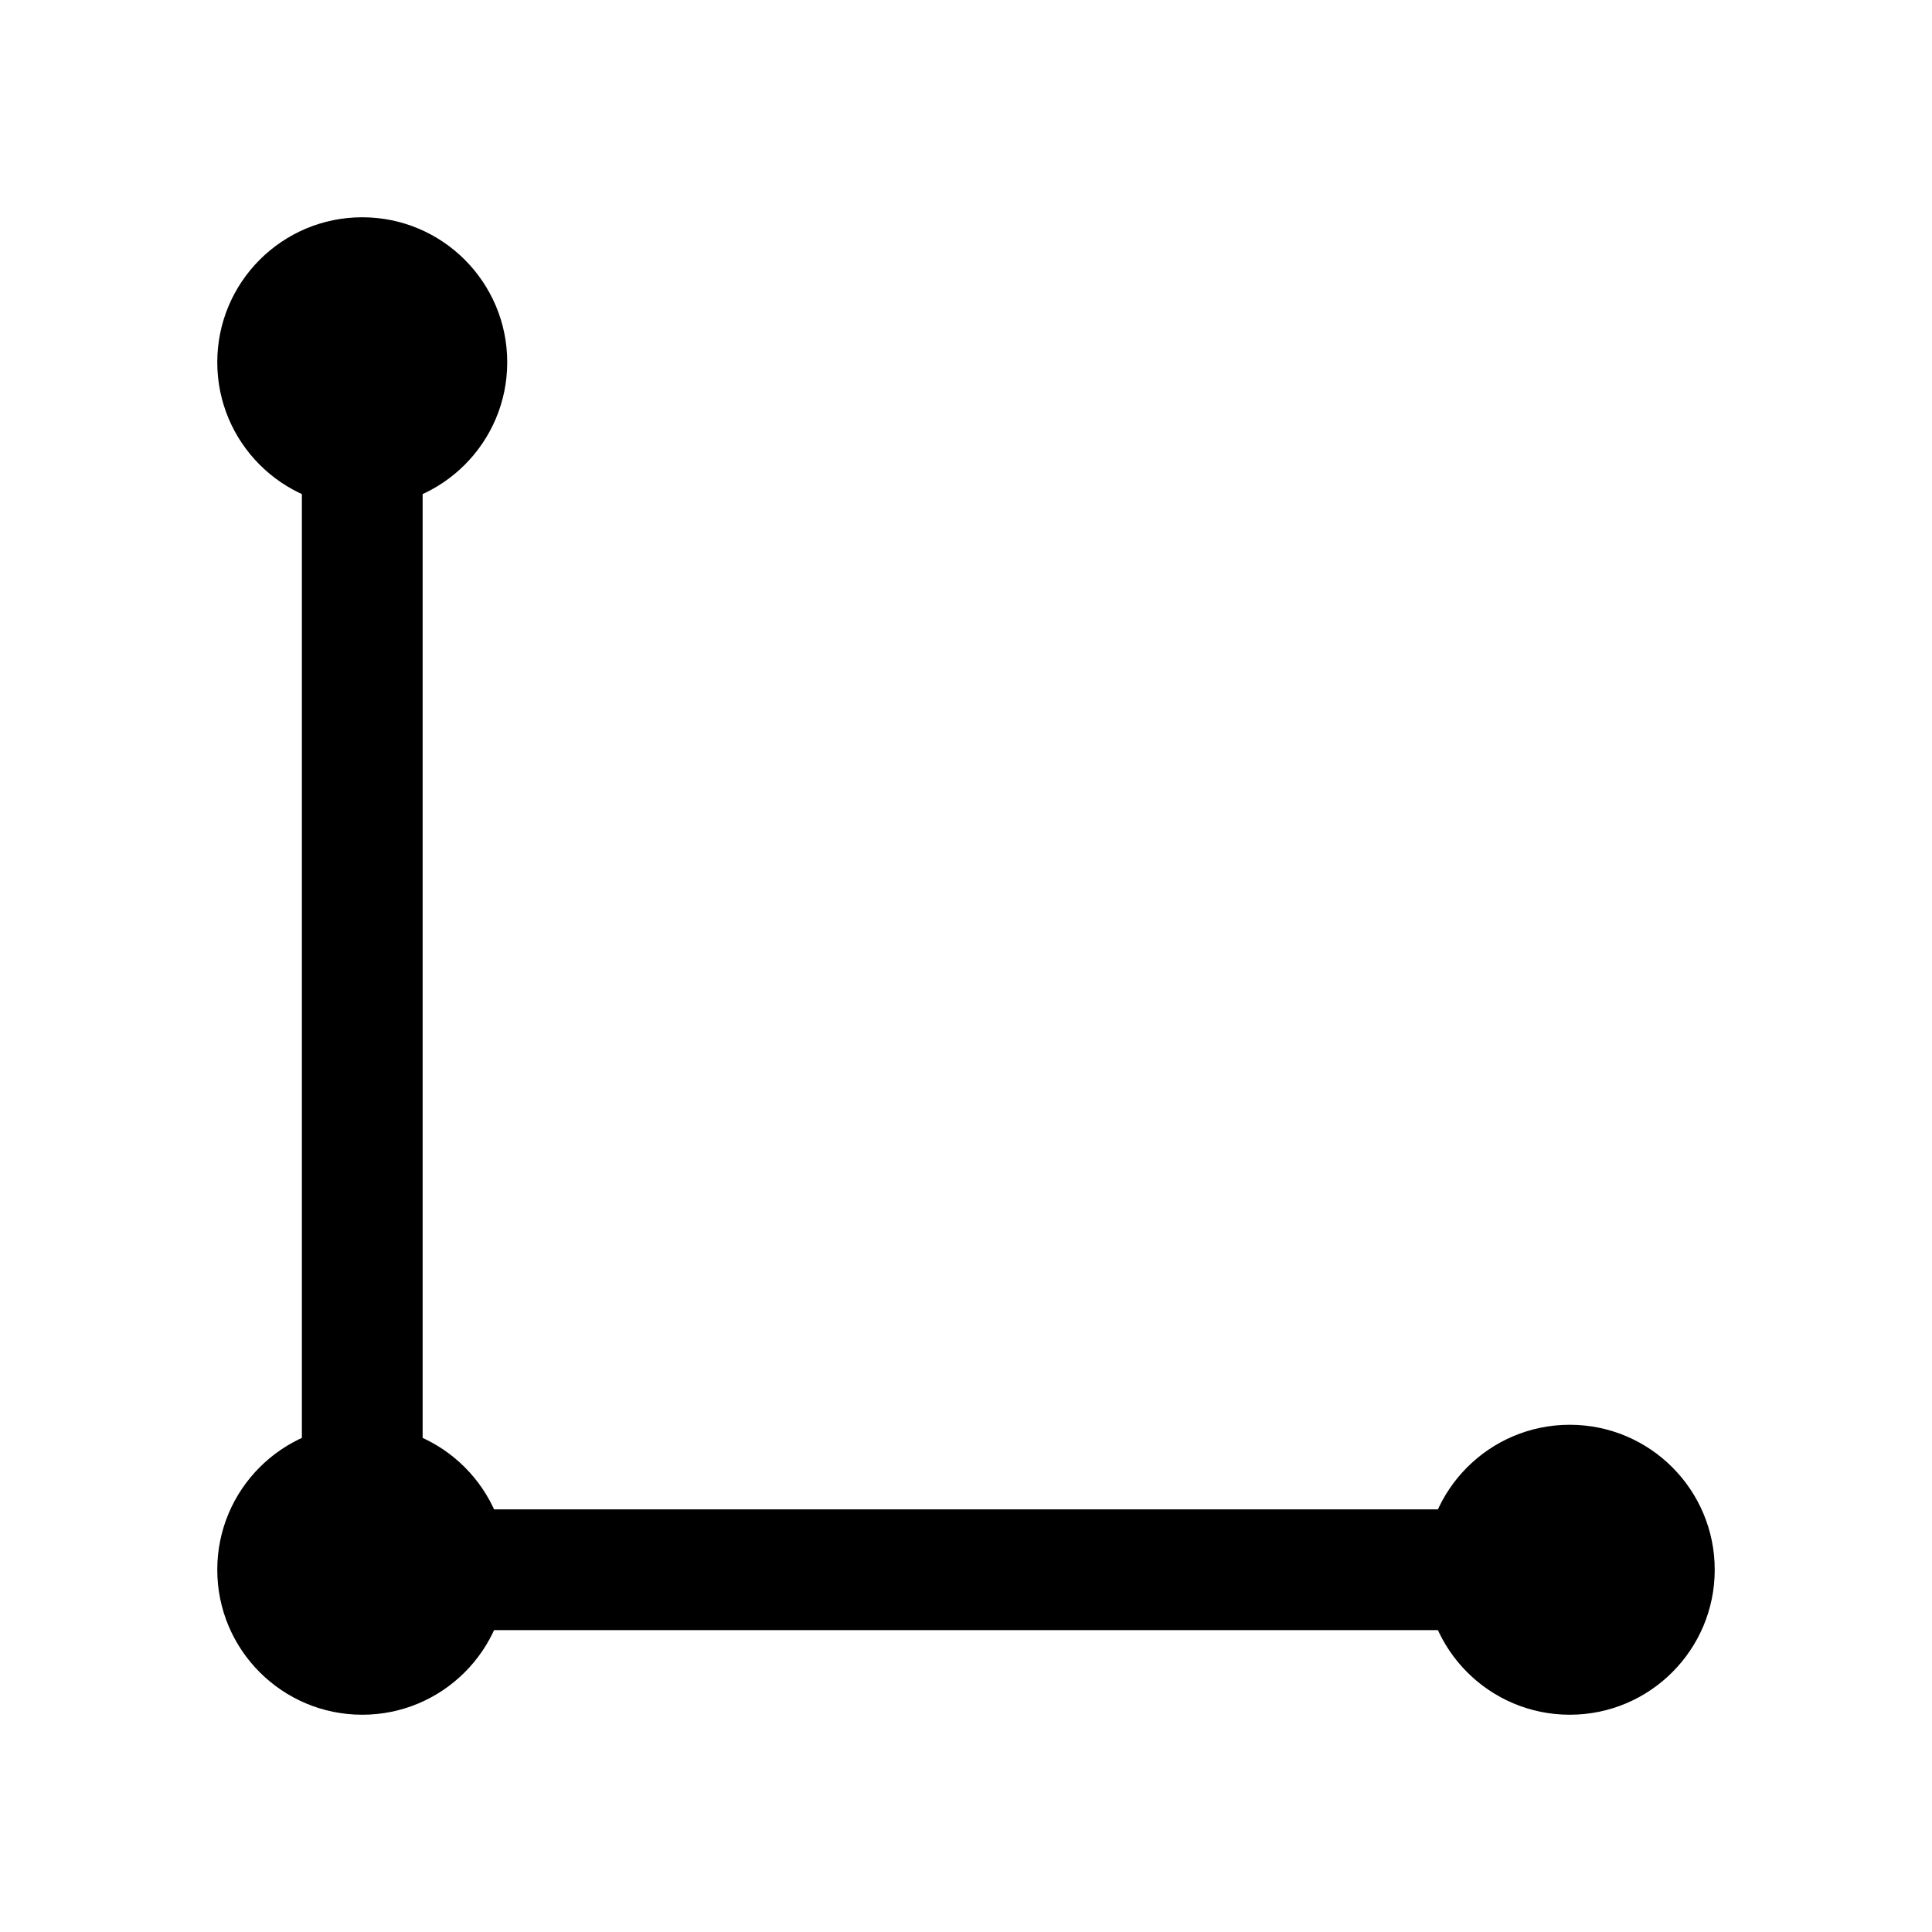
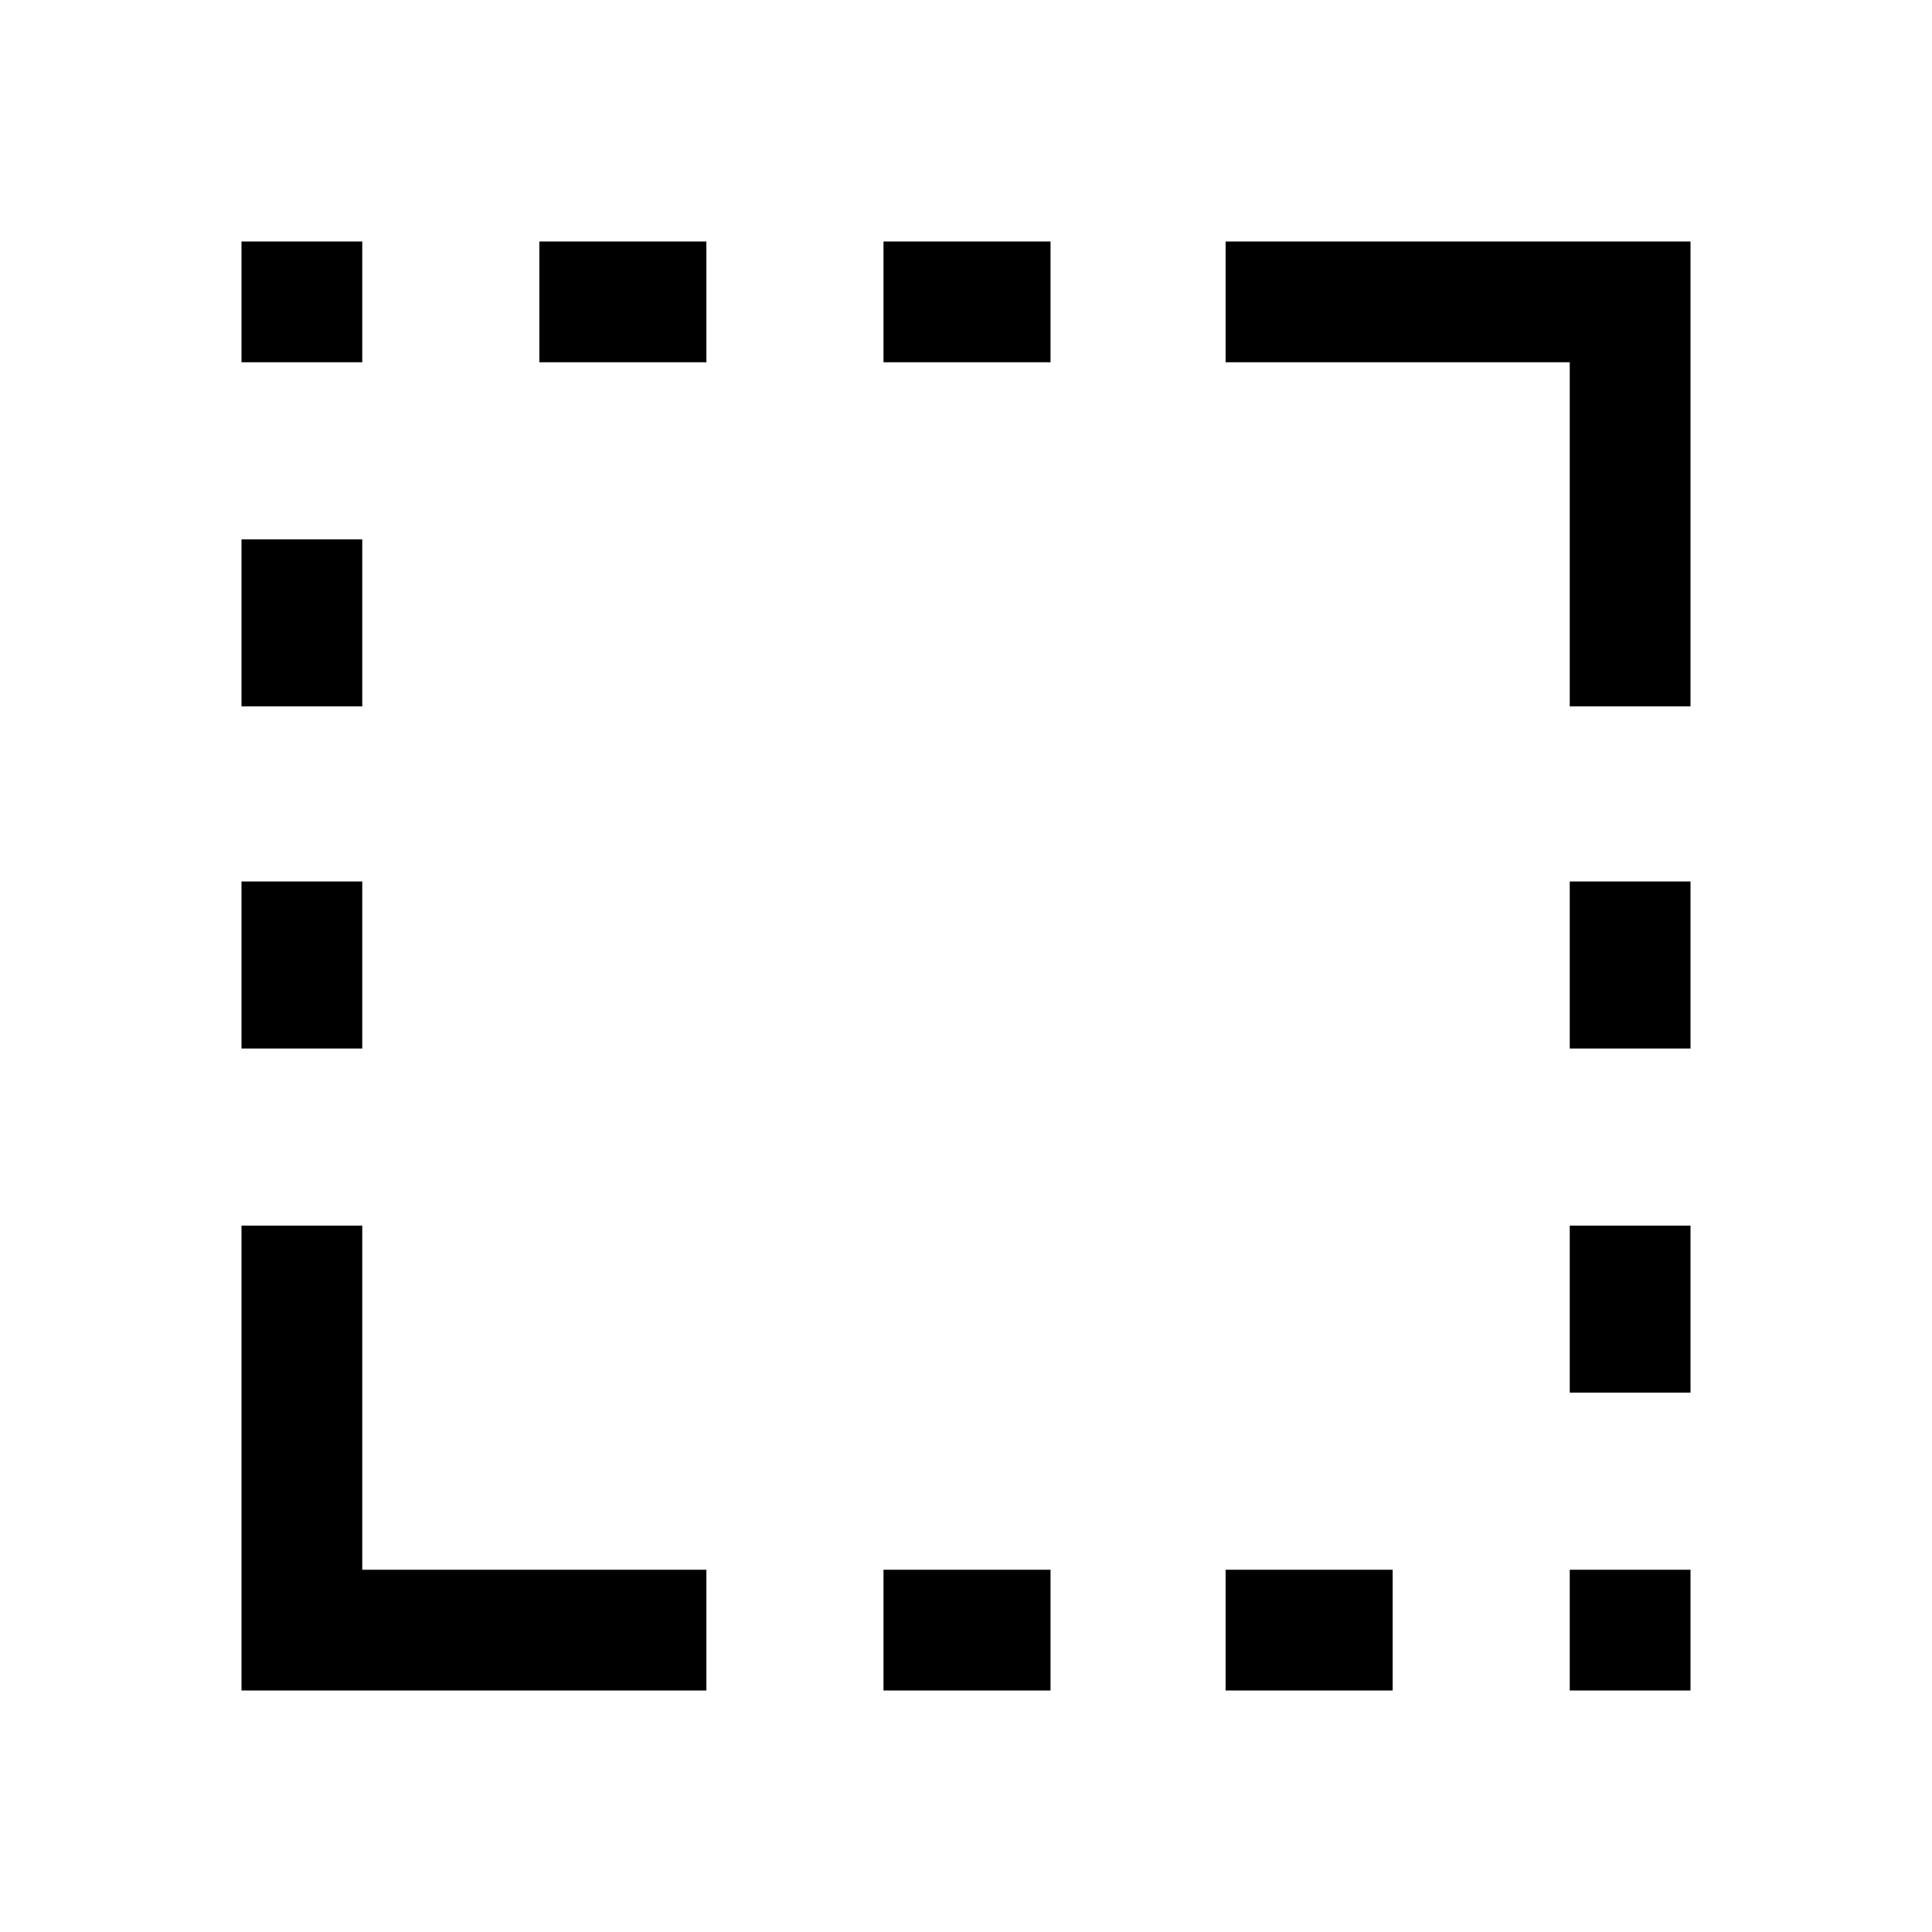
<svg xmlns="http://www.w3.org/2000/svg" height="48" viewBox="0 96 960 960" width="48" version="1.1" id="svg4" xml:space="preserve">
  <defs id="defs8">
        </defs>
-   <path d="m 1528.457,977.427 -163,-163 44,-44 89,89 v -189 h 60 v 189 l 89,-89 44,44 z m -242,-242 -158,-158 159,-159 44,44 -85,85 h 189 v 60 h -189 l 84,84 z m 484,0 -44,-44 84,-84 h -188 v -60 h 188 l -84,-84 44,-44 158,158 z m -272,-252 v -188 l -84,84 -44,-44 158,-158 158,158 -44,44 -84,-84 v 188 z" id="path431" />
-   <path d="m 2379.534,617 v -83 h 60 v 83 z m 0,-170 v -83 h 60 v 83 z m 0,-171 v -60 h 60 v 60 z m 148,0 v -60 h 83 v 60 z m 171,660 v -60 h 83 v 60 z m 0,-660 v -60 h 83 v 60 z m 170,660 v -60 h 83 v 60 z m 171,0 v -60 h 60 v 60 z m 0,-148 v -83 h 60 v 83 z m 0,-171 v -83 h 60 v 83 z m 0,-170 V 276 h -171 v -60 h 231 v 231 z m -660,489 V 705 h 60 v 171 h 171 v 60 z" id="path812" />
-   <g id="g1941">
-     <circle style="fill:#000000;stroke:none;stroke-width:20" id="path973-7" cx="4025.007" cy="273.147" r="72.038" />
-     <circle style="fill:#000000;stroke:none;stroke-width:20" id="path973-7-0" cx="4225.007" cy="573.147" r="72.038" />
-     <circle style="fill:#000000;stroke:none;stroke-width:20" id="path973-7-6" cx="4025.007" cy="873.147" r="72.038" />
-     <circle style="fill:#000000;stroke:none;stroke-width:20" id="path973-7-03" cx="3725.007" cy="873.147" r="72.038" />
-     <circle style="fill:#000000;stroke:none;stroke-width:20" id="path973-7-4" cx="3525.007" cy="573.147" r="72.038" />
-     <circle style="fill:#000000;stroke-width:20" id="path973-0-4" cx="3725.007" cy="273.147" r="72.038" />
-     <path style="fill:none;stroke:#000000;stroke-width:60" d="m 3725.007,273.147 h 300 l 200,300 -200,300 h -300 l -200,-300 z" id="path994" />
-   </g>
-   <circle style="fill:#000000;stroke:none;stroke-width:20" id="path973-7-1" cx="5366.185" cy="276" r="72.038" />
-   <path style="fill:none;stroke:#000000;stroke-width:64.807" d="m 4666.185,276 v 600 h 700 V 276 Z" id="path1855" />
-   <path id="path1683" d="m 5113.685,575.285 -131.992,171.016 -93.008,-126.992 -116.992,151.992 h 488.984 z" />
-   <circle style="fill:#000000;stroke:none;stroke-width:20" id="path973-7-8" cx="4666.185" cy="276" r="72.038" />
-   <circle style="fill:#000000;stroke:none;stroke-width:20" id="path973-7-9" cx="5366.185" cy="876" r="72.038" />
-   <circle style="fill:#000000;stroke:none;stroke-width:20" id="path973-7-18" cx="4666.185" cy="876" r="72.038" />
-   <path style="fill:#000000;stroke:none;stroke-width:72" d="m 7034.036,276 v 120 h 240 v 480 h 120 V 396 h 240 V 276 h -600" id="path590" />
-   <g id="g798" transform="translate(6.111966,0.1769437)">
-     <path d="m 8285.144,544.904 v 316.852 a 39.606,39.606 0 0 0 39.606,39.606 h 316.852 M 8285.144,346.872 v -39.606 a 39.606,39.606 0 0 1 39.606,-39.606 h 39.606 m 198.032,0 h 79.213 m 198.032,0 h 39.606 a 39.606,39.606 0 0 1 39.606,39.606 v 39.606 m 0,198.032 v 79.213 m 0,198.032 v 39.606 a 39.606,39.606 0 0 1 -39.606,39.606 h -39.606" id="path778" style="fill:none;stroke:#000000;stroke-width:79.213;stroke-linecap:round;stroke-linejoin:round" />
-     <path d="m 8285.144,584.511 h 277.245 a 39.606,39.606 0 0 1 39.606,39.606 v 277.245" id="path780" style="fill:none;stroke:#000000;stroke-width:79.213;stroke-linecap:round;stroke-linejoin:round" />
-   </g>
-   <path d="m 9525.079,975.116 q -22.754,0 -39.819,-17.065 -17.065,-17.065 -17.065,-39.819 V 349.393 q 0,-22.754 17.065,-39.819 17.065,-17.065 39.819,-17.065 h 383.966 l -56.884,56.884 h -327.082 v 568.839 h 568.838 V 588.306 l 56.884,-56.884 v 386.81 q 0,22.754 -17.065,39.819 -17.066,17.065 -39.819,17.065 z m 284.419,-341.303 z m 172.548,-333.719 40.767,39.819 -270.198,269.25 v 81.534 h 80.585 l 271.146,-271.147 39.819,39.819 -287.263,288.212 H 9695.731 V 586.409 Z m 162.119,159.275 -162.119,-159.275 94.807,-94.806 q 16.117,-16.117 40.113,-16.117 23.997,0 40.472,17.065 l 79.638,80.586 q 16.117,17.065 16.117,40.266 0,23.201 -17.065,39.371 z" id="path667" style="stroke-width:0.948" />
-   <path d="m 9525.018,2469.787 q -22.753,0 -39.819,-17.065 -17.065,-17.065 -17.065,-39.819 v -568.839 q 0,-22.754 17.065,-39.819 17.066,-17.065 39.819,-17.065 h 383.967 l -56.884,56.884 h -327.083 v 568.839 h 568.839 v -329.926 l 56.884,-56.884 v 386.81 q 0,22.754 -17.065,39.819 -17.066,17.065 -39.819,17.065 z m 284.42,-341.303 z m 172.547,-333.719 40.767,39.819 -270.198,269.25 v 81.534 h 80.586 l 271.145,-271.147 39.819,39.819 -287.263,288.212 h -161.171 v -161.171 z m 162.119,159.275 -162.119,-159.275 94.807,-94.806 q 16.117,-16.117 40.113,-16.117 23.997,0 40.472,17.065 l 79.638,80.585 q 16.117,17.065 16.117,40.266 0,23.201 -17.065,39.371 z" id="path667-2" style="stroke-width:0.948" />
-   <g id="g1086" transform="translate(-20,-20)">
-     <circle style="fill:#000000;stroke:none;stroke-width:20" id="path973" cx="800" cy="896" r="72.038" />
-     <circle style="fill:#000000;stroke:none;stroke-width:20" id="path973-5" cx="200" cy="896" r="72.038" />
-     <circle style="fill:#000000;stroke-width:20" id="path973-0" cx="200" cy="296" r="72.038" />
-     <path style="fill:none;stroke:#000000;stroke-width:60;stroke-dasharray:none" d="M 200,296 V 896 H 800" id="path408" />
-   </g>
-   <g id="g1295" transform="translate(10554.573,96.34478)">
-     <circle style="fill:#000000;stroke:none;stroke-width:20" id="path973-1" cx="100" cy="396" r="72.038" />
-     <circle style="fill:#000000;stroke:none;stroke-width:20" id="path973-5-0" cx="100" cy="796" r="72.038" />
-     <circle style="fill:#000000;stroke:none;stroke-width:20" id="path973-5-0-4" cx="460" cy="796" r="72.038" />
-     <path style="fill:none;stroke:#000000;stroke-width:60;stroke-dasharray:none" d="M 100,396 V 796 H 460 V 196 h 360 v 400" id="path1225" />
-     <circle style="fill:#000000;stroke:none;stroke-width:20" id="path973-5-0-46" cx="460" cy="196" r="72.038" />
-     <circle style="fill:#000000;stroke:none;stroke-width:20" id="path973-5-0-9" cx="820" cy="196" r="72.038" />
-     <circle style="fill:#000000;stroke:none;stroke-width:20" id="path973-5-0-6" cx="820" cy="596" r="72.038" />
-   </g>
-   <path d="M 11878.905,924.926 V 779.501 a 145.425,145.425 0 1 1 145.425,145.425 h -145.425" id="path837" style="fill:none;stroke:#000000;stroke-width:72.713;stroke-linecap:round;stroke-linejoin:round" />
-   <path d="m 12533.318,270.513 a 581.7,581.7 0 0 0 -465.36,370.834" id="path839" style="fill:none;stroke:#000000;stroke-width:72.713;stroke-linecap:round;stroke-linejoin:round" />
-   <path d="m 12533.318,270.513 a 581.7,581.7 0 0 1 -370.834,465.36" id="path841" style="fill:none;stroke:#000000;stroke-width:72.72;stroke-linecap:round;stroke-linejoin:round;stroke-dasharray:none" />
-   <path d="m 12155.213,488.651 a 327.206,327.206 0 0 1 159.967,159.967" id="path843" style="fill:none;stroke:#000000;stroke-width:72.713;stroke-linecap:round;stroke-linejoin:round" />
-   <path d="m 13339.893,342.86 a 66.265,66.265 0 0 0 -19.752,19.084 l -136.091,201.967 c -55.11,92.193 -33.94,207.698 49.156,274.909 82.595,66.822 202.691,66.822 285.258,0 83.096,-67.211 104.266,-182.744 49.936,-273.63 l -136.843,-203.247 c -20.085,-29.906 -60.98,-38.279 -91.664,-19.084 z" stroke-width="0" fill="currentColor" id="path3014" />
-   <path d="m 13346.568,2492.905 -259.246,-259.246 q -10.539,-10.539 -15.808,-23.185 -5.269,-12.646 -5.269,-26.346 0,-13.7 5.269,-26.346 5.269,-12.646 15.808,-23.185 l 242.385,-241.331 -111.708,-111.708 65.338,-68.5 421.539,421.538 q 10.538,10.538 15.281,23.185 4.742,12.646 4.742,26.346 0,13.7 -4.742,26.346 -4.743,12.646 -15.281,23.185 l -259.246,259.246 q -10.539,10.538 -23.185,15.808 -12.646,5.269 -26.346,5.269 -13.7,0 -26.346,-5.269 -12.646,-5.269 -23.185,-15.808 z m 49.531,-533.246 -225.523,225.523 h 451.046 z m 420.484,554.323 q -37.938,0 -64.284,-26.873 -26.346,-26.873 -26.346,-65.865 0,-28.454 14.227,-53.746 14.227,-25.292 32.142,-49.531 l 44.261,-56.908 46.37,56.908 q 16.861,24.238 31.615,49.531 14.754,25.292 14.754,53.746 0,38.992 -27.4,65.865 -27.4,26.873 -65.339,26.873 z" id="path3340" style="stroke-width:1.054" />
-   <path stroke="none" d="m 14146.969,116.634 h 975.204 v 975.204 h -975.204 z" fill="none" id="path3777" style="stroke-width:60.95;stroke-linecap:round;stroke-linejoin:round" />
-   <g id="g4405" transform="translate(-22.05657,15.10783)">
+   <path d="m 120,617 v -83 h 60 v 83 z m 0,-170 v -83 h 60 v 83 z m 0,-171 v -60 h 60 v 60 z m 148,0 v -60 h 83 v 60 z m 171,660 v -60 h 83 v 60 z m 0,-660 v -60 h 83 v 60 z m 170,660 v -60 h 83 v 60 z m 171,0 v -60 h 60 v 60 z m 0,-148 v -83 h 60 v 83 z m 0,-171 v -83 h 60 v 83 z m 0,-170 V 276 h -171 v -60 h 231 v 231 z m -660,489 V 705 h 60 v 171 h 171 v 60 z" id="path812" />
+   <path d="m -689.03,2456.096 q -22.753,0 -39.819,-17.065 -17.065,-17.065 -17.065,-39.819 v -568.839 q 0,-22.754 17.065,-39.819 17.066,-17.065 39.819,-17.065 h 383.967 l -56.884,56.884 h -327.083 v 568.839 h 568.839 v -329.926 l 56.884,-56.884 v 386.81 q 0,22.754 -17.065,39.819 -17.066,17.065 -39.819,17.065 z m 284.42,-341.303 z m 172.547,-333.719 40.767,39.819 -270.198,269.25 v 81.534 h 80.586 l 271.145,-271.147 39.819,39.819 -287.263,288.212 h -161.171 v -161.171 z m 162.119,159.275 -162.119,-159.275 94.807,-94.806 q 16.117,-16.117 40.113,-16.117 23.997,0 40.472,17.065 l 79.638,80.585 q 16.117,17.065 16.117,40.266 0,23.201 -17.065,39.371 z" id="path667-2" style="stroke-width:0.948" />
+   <path d="M 1664.857,911.235 V 765.81 a 145.425,145.425 0 1 1 145.425,145.425 h -145.425" id="path837" style="fill:none;stroke:#000000;stroke-width:72.713;stroke-linecap:round;stroke-linejoin:round" />
+   <path d="M 2319.27,256.822 A 581.7,581.7 0 0 0 1853.91,627.656" id="path839" style="fill:none;stroke:#000000;stroke-width:72.713;stroke-linecap:round;stroke-linejoin:round" />
+   <path d="M 2319.27,256.822 A 581.7,581.7 0 0 1 1948.436,722.182" id="path841" style="fill:none;stroke:#000000;stroke-width:72.72;stroke-linecap:round;stroke-linejoin:round;stroke-dasharray:none" />
+   <path d="m 1941.165,474.96 a 327.206,327.206 0 0 1 159.967,159.967" id="path843" style="fill:none;stroke:#000000;stroke-width:72.713;stroke-linecap:round;stroke-linejoin:round" />
+   <path d="m 3125.845,329.169 a 66.265,66.265 0 0 0 -19.752,19.084 l -136.091,201.967 c -55.11,92.193 -33.94,207.698 49.156,274.909 82.595,66.822 202.691,66.822 285.258,0 83.096,-67.211 104.266,-182.744 49.936,-273.63 l -136.843,-203.247 c -20.085,-29.906 -60.98,-38.279 -91.664,-19.084 z" stroke-width="0" fill="currentColor" id="path3014" />
+   <path d="m 3132.52,2479.214 -259.246,-259.246 q -10.539,-10.539 -15.808,-23.185 -5.269,-12.646 -5.269,-26.346 0,-13.7 5.269,-26.346 5.269,-12.646 15.808,-23.185 l 242.385,-241.331 -111.708,-111.708 65.338,-68.5 421.539,421.538 q 10.538,10.538 15.281,23.185 4.742,12.646 4.742,26.346 0,13.7 -4.742,26.346 -4.743,12.646 -15.281,23.185 l -259.246,259.246 q -10.539,10.538 -23.185,15.808 -12.646,5.269 -26.346,5.269 -13.7,0 -26.346,-5.269 -12.646,-5.269 -23.185,-15.808 z m 49.531,-533.246 -225.523,225.523 h 451.046 z m 420.484,554.323 q -37.938,0 -64.284,-26.873 -26.346,-26.873 -26.346,-65.865 0,-28.454 14.227,-53.746 14.227,-25.292 32.142,-49.531 l 44.261,-56.908 46.37,56.908 q 16.861,24.238 31.615,49.531 14.754,25.292 14.754,53.746 0,38.992 -27.4,65.865 -27.4,26.873 -65.339,26.873 z" id="path3340" style="stroke-width:1.054" />
+   <path stroke="none" d="m 3932.921,102.942 h 975.204 v 975.204 h -975.204 z" fill="none" id="path3777" style="stroke-width:60.95;stroke-linecap:round;stroke-linejoin:round" />
+   <g id="g4405" transform="translate(-10236.104,1.416759)">
    <path d="m 14919.005,929.303 h -426.651 l -171.067,-174.724 a 40.633,40.633 0 0 1 0,-57.293 l 406.335,-406.335 a 40.633,40.633 0 0 1 57.293,0 l 203.167,203.167 a 40.633,40.633 0 0 1 0,57.293 l -373.828,377.891" id="path3779" style="fill:none;stroke:#000000;stroke-width:72.72;stroke-linecap:round;stroke-linejoin:round;stroke-dasharray:none" />
    <path d="M 14878.372,657.059 14622.381,401.068" id="path3781" style="fill:none;stroke:#000000;stroke-width:72.72;stroke-linecap:round;stroke-linejoin:round;stroke-dasharray:none" />
  </g>
-   <g style="fill:none;stroke:currentColor;stroke-width:2;stroke-linecap:round;stroke-linejoin:round" id="g2" transform="matrix(34.86978,0,0,34.86978,15454.491,182.1354)">
+   <g style="fill:none;stroke:currentColor;stroke-width:2;stroke-linecap:round;stroke-linejoin:round" id="g2" transform="matrix(34.86978,0,0,34.86978,5240.443,168.4443)">
    <path stroke="none" d="M 0,0 H 24 V 24 H 0 Z" fill="none" id="path1" />
    <path d="M 6,21 21,6 18,3 3,18 6,21" id="path2" />
    <path d="m 15,6 3,3" id="path3" />
    <path d="M 9,3 A 2,2 0 0 0 11,5 2,2 0 0 0 9,7 2,2 0 0 0 7,5 2,2 0 0 0 9,3" id="path4" />
    <path d="m 19,13 a 2,2 0 0 0 2,2 2,2 0 0 0 -2,2 2,2 0 0 0 -2,-2 2,2 0 0 0 2,-2" id="path5" />
  </g>
-   <g style="fill:none;stroke:currentColor;stroke-width:2;stroke-linecap:round;stroke-linejoin:round" id="g3" transform="matrix(35,0,0,35,16717.803,168.2864)">
+   <g style="fill:none;stroke:currentColor;stroke-width:2;stroke-linecap:round;stroke-linejoin:round" id="g3" transform="matrix(35,0,0,35,6503.755,154.5953)">
    <path stroke="none" d="M 0,0 H 24 V 24 H 0 Z" fill="none" id="path1-0" />
    <path d="m 11,7 6,6" id="path2-9" />
    <path d="M 4,16 15.7,4.3 a 1,1 0 0 1 1.4,0 l 2.6,2.6 a 1,1 0 0 1 0,1.4 L 8,20 H 4 Z" id="path3-4" />
  </g>
-   <g id="g4" transform="translate(-10)">
+   <g id="g4" transform="translate(-10224.048,-13.69107)">
    <circle style="fill:#000000;stroke:none;stroke-width:20" id="path973-7-1-0" cx="18832.689" cy="302.063" r="72.038" />
    <path style="fill:none;stroke:#000000;stroke-width:64.807" d="m 18132.689,302.063 v 600 h 700 v -600 z" id="path1855-9" />
    <circle style="fill:#000000;stroke:none;stroke-width:20" id="path973-7-8-8" cx="18132.689" cy="302.063" r="72.038" />
    <circle style="fill:#000000;stroke:none;stroke-width:20" id="path973-7-9-8" cx="18832.689" cy="902.063" r="72.038" />
    <circle style="fill:#000000;stroke:none;stroke-width:20" id="path973-7-18-2" cx="18132.689" cy="902.063" r="72.038" />
  </g>
-   <g id="g5" transform="translate(5,-70)">
+   <g id="g5" transform="translate(-10209.048,-83.69107)">
    <path style="fill:none;stroke:#000000;stroke-width:64.807" d="m 19395.449,468.127 710,460 z" id="path1855-9-5" />
    <circle style="fill:#000000;stroke:none;stroke-width:20" id="path973-7-8-8-5" cx="19395.449" cy="468.127" r="72.038" />
    <circle style="fill:#000000;stroke:none;stroke-width:20" id="path973-7-9-8-1" cx="20105.449" cy="928.127" r="72.038" />
  </g>
-   <path d="m 21158.295,892.468 q -31.533,0 -53.99,-22.456 -22.456,-22.456 -22.456,-53.99 V 357.344 q 0,-31.534 22.456,-53.99 22.457,-22.456 53.99,-22.456 h 344.01 q 31.533,0 53.99,22.456 22.456,22.456 22.456,53.99 v 458.678 q 0,31.534 -22.456,53.99 -22.457,22.456 -53.99,22.456 z m 0,-76.446 h 344.01 V 357.344 h -344.01 z m -152.892,229.339 q -31.534,0 -53.99,-22.456 -22.456,-22.456 -22.456,-53.99 V 433.791 h 76.446 v 535.124 h 420.456 v 76.446 z m 152.892,-229.339 V 357.344 Z" id="path1-09" style="stroke-width:0.956" />
-   <path d="m 22946.169,959.786 -238.263,-238.263 -79.988,79.988 q 6.808,12.764 9.36,27.23 2.553,14.466 2.553,28.932 0,56.162 -39.994,96.156 -39.994,39.994 -96.156,39.994 -56.162,0 -96.156,-39.994 -39.994,-39.994 -39.994,-96.156 0,-56.162 39.994,-96.156 39.994,-39.994 96.156,-39.994 14.466,0 28.932,2.553 14.466,2.553 27.23,9.36 l 79.988,-79.988 -79.988,-79.988 q -12.764,6.808 -27.23,9.36 -14.466,2.553 -28.932,2.553 -56.162,0 -96.156,-39.994 -39.994,-39.994 -39.994,-96.156 0,-56.162 39.994,-96.156 39.994,-39.994 96.156,-39.994 56.162,0 96.156,39.994 39.994,39.994 39.994,96.156 0,14.466 -2.553,28.932 -2.552,14.466 -9.36,27.23 l 420.363,420.363 v 34.038 z m -136.15,-340.375 -68.075,-68.075 204.225,-204.225 h 102.112 v 34.038 z m -306.338,-102.112 q 28.081,0 48.078,-19.997 19.997,-19.997 19.997,-48.078 0,-28.081 -19.997,-48.078 -19.997,-19.997 -48.078,-19.997 -28.081,0 -48.078,19.997 -19.997,19.997 -19.997,48.078 0,28.081 19.997,48.078 19.997,19.997 48.078,19.997 z m 204.225,153.169 q 6.808,0 11.913,-5.106 5.106,-5.106 5.106,-11.913 0,-6.808 -5.106,-11.913 -5.105,-5.106 -11.913,-5.106 -6.807,0 -11.913,5.106 -5.106,5.106 -5.106,11.913 0,6.808 5.106,11.913 5.106,5.106 11.913,5.106 z m -204.225,255.281 q 28.081,0 48.078,-19.997 19.997,-19.997 19.997,-48.078 0,-28.081 -19.997,-48.078 -19.997,-19.997 -48.078,-19.997 -28.081,0 -48.078,19.997 -19.997,19.997 -19.997,48.078 0,28.081 19.997,48.078 19.997,19.997 48.078,19.997 z" id="path1-4" style="stroke-width:0.851" />
-   <path d="m 23928.374,1024.48 q -29.811,0 -51.041,-21.229 -21.229,-21.229 -21.229,-51.041 V 446.319 q 0,-29.811 21.229,-51.041 21.23,-21.229 51.041,-21.229 h 150.864 q 9.937,-31.618 38.845,-51.944 28.908,-20.326 63.237,-20.326 36.135,0 64.591,20.326 28.457,20.326 38.394,51.944 h 149.96 q 29.812,0 51.041,21.229 21.23,21.229 21.23,51.041 v 505.891 q 0,29.811 -21.23,51.041 -21.229,21.229 -51.041,21.229 z m 0,-72.27 h 505.891 V 446.319 h -72.27 v 108.405 h -361.351 V 446.319 h -72.27 z m 252.946,-505.891 q 15.357,0 25.746,-10.389 10.389,-10.389 10.389,-25.746 0,-15.357 -10.389,-25.746 -10.389,-10.389 -25.746,-10.389 -15.358,0 -25.746,10.389 -10.389,10.389 -10.389,25.746 0,15.357 10.389,25.746 10.388,10.389 25.746,10.389 z" id="path1-8" style="stroke-width:0.903" />
-   <path d="m 25478.671,1009.515 v -82.043 h 291.251 q 64.61,0 112.296,-41.021 47.687,-41.022 47.687,-102.554 0,-61.532 -47.687,-102.554 -47.686,-41.021 -112.296,-41.021 h -258.436 l 106.657,106.656 -57.43,57.43 -205.108,-205.108 205.108,-205.108 57.43,57.43 -106.657,106.656 h 258.436 q 99.477,0 170.752,64.609 71.275,64.609 71.275,161.009 0,96.401 -71.275,161.009 -71.275,64.609 -170.752,64.609 z" id="path1-82" style="stroke-width:1.026" />
-   <path d="m 27333.254,1048.239 v -82.043 h -291.251 q -64.61,0 -112.296,-41.021 -47.687,-41.022 -47.687,-102.554 0,-61.532 47.687,-102.554 47.686,-41.021 112.296,-41.021 h 258.436 l -106.657,106.656 57.43,57.43 205.108,-205.108 -205.108,-205.108 -57.43,57.43 106.657,106.656 h -258.436 q -99.477,0 -170.752,64.609 -71.275,64.609 -71.275,161.009 0,96.401 71.275,161.009 71.275,64.609 170.752,64.609 z" id="path1-82-4" style="stroke-width:1.026" />
-   <path d="m 28406.82,1034.029 q -28.879,0 -49.445,-20.566 -20.566,-20.566 -20.566,-49.445 V 543.95 q 0,-28.88 20.566,-49.445 20.566,-20.566 49.445,-20.566 h 210.034 l 70.011,70.011 h 280.045 q 28.881,0 49.446,20.566 20.566,20.566 20.566,49.445 V 964.018 q 0,28.88 -20.566,49.445 -20.565,20.566 -49.446,20.566 z m 0,-70.011 h 560.09 V 613.961 h -308.924 l -70.011,-70.011 h -181.155 z m 0,0 V 543.95 Z" id="path1-094" style="stroke-width:0.875" />
-   <path d="M 30037.589,988.321 V 512.196 q 0,-23.543 15.531,-37.663 15.529,-14.12 36.252,-14.12 6.779,0 13.735,1.795 6.972,1.779 13.75,5.353 l 374.532,239.297 q 11.971,8.382 17.951,19.12 5.977,10.722 5.977,24.281 0,13.559 -5.977,24.281 -5.98,10.738 -17.951,19.12 l -374.532,239.297 q -6.778,3.574 -13.75,5.353 -6.956,1.795 -13.735,1.795 -20.723,0 -36.252,-14.12 -15.531,-14.12 -15.531,-37.663 z m 64.106,-238.063 z m 0,214.76 339.034,-214.76 -339.034,-214.76 z" id="path1-0948" style="stroke-width:1.603" />
-   <path d="m 32077.631,1091.564 q -21.57,0 -37.613,-16.044 -16.044,-16.044 -16.044,-37.614 V 501.335 q 0,-21.57 16.044,-37.614 16.043,-16.044 37.613,-16.044 h 134.143 q 21.571,0 37.614,16.044 16.044,16.044 16.044,37.614 v 536.572 q 0,21.57 -16.044,37.614 -16.043,16.044 -37.614,16.044 z m -402.429,0 q -21.57,0 -37.613,-16.044 -16.044,-16.044 -16.044,-37.614 V 501.335 q 0,-21.57 16.044,-37.614 16.043,-16.044 37.613,-16.044 h 134.143 q 21.57,0 37.614,16.044 16.044,16.044 16.044,37.614 v 536.572 q 0,21.57 -16.044,37.614 -16.044,16.044 -37.614,16.044 z m 402.429,-53.657 h 134.143 V 501.335 h -134.143 z m -402.429,0 h 134.143 V 501.335 h -134.143 z m 0,-536.572 v 536.572 z m 402.429,0 v 536.572 z" id="path1-824" style="stroke-width:1.341" />
-   <path d="m 33510.262,1103.919 q -51.963,0 -88.448,-36.373 -36.486,-36.373 -36.486,-88.336 0,-51.963 36.373,-88.448 36.373,-36.485 88.336,-36.485 51.963,0 88.448,36.373 36.485,36.373 36.485,88.336 0,51.963 -36.373,88.448 -36.372,36.485 -88.335,36.485 z m 271.997,-399.427 q -36.098,-77.963 -108.445,-126.356 -72.358,-48.393 -163.665,-48.393 -95.787,0 -171.666,54.647 -75.878,54.659 -108.22,140.361 -3.769,11.733 -11.633,20.695 -7.864,8.975 -19.285,8.975 -12.095,0 -18.623,-9.461 -6.528,-9.449 -3.17,-20.109 33.027,-107.159 123.135,-176.097 90.109,-68.939 208.214,-68.939 93.042,0 169.469,44.499 76.428,44.511 122.712,116.807 V 499.012 q 0,-10.61 7.177,-17.787 7.19,-7.177 17.812,-7.177 10.635,0 17.787,7.177 7.152,7.177 7.152,17.787 V 714.091 q 0,17.138 -11.596,28.734 -11.596,11.596 -28.734,11.596 h -215.078 q -10.61,0 -17.787,-7.19 -7.178,-7.19 -7.178,-17.812 0,-10.622 7.178,-17.774 7.177,-7.152 17.787,-7.152 z" id="path1-09488" style="stroke-width:1.248" />
-   <path d="m 34998.204,914.849 162.001,-104.351 q 12.341,-7.875 12.341,-21.514 0,-13.639 -12.341,-21.514 l -162.001,-104.351 q -12.583,-8.931 -26.105,-1.583 -13.524,7.347 -13.524,23.098 v 208.702 q 0,15.75 13.524,23.098 13.522,7.347 26.105,-1.583 z m -312.23,-83.639 q 9.016,0 15.55,6.334 6.534,6.334 9.374,16.162 7.147,34.024 19.783,65.408 12.626,31.385 31.543,58.99 5.437,7.717 5.078,16.732 -0.37,9.015 -7.348,15.993 -5.933,5.933 -14.293,4.877 -8.371,-1.056 -13.808,-8.287 -26.475,-36.779 -41.899,-73.442 -15.433,-36.663 -22.253,-80.029 -1.541,-8.772 3.864,-15.75 5.394,-6.988 14.409,-6.988 z m 73.98,-263.259 q 6.978,6.978 7.221,15.993 0.242,9.015 -4.951,16.479 -18.917,27.616 -31.142,58.715 -12.224,31.099 -19.371,65.123 -2.839,9.828 -9.786,16.162 -6.935,6.334 -15.951,6.334 -9.015,0 -14.409,-7.516 -5.405,-7.506 -3.621,-16.278 6.819,-42.553 21.841,-78.403 15.033,-35.85 41.255,-72.639 5.448,-7.221 13.808,-8.973 8.361,-1.742 15.106,5.004 z m 59.117,502.237 q 6.978,-7.221 16.521,-7.062 9.543,0.169 17.26,5.606 26.792,18.917 58.589,32.071 31.786,13.164 66.379,20.311 9.015,2.027 14.938,8.846 5.933,6.819 5.933,15.835 0,9.015 -7.106,14.294 -7.104,5.278 -15.876,2.924 -45.795,-8.445 -80.757,-23.467 -34.953,-15.022 -71.173,-40.199 -7.474,-5.437 -9.458,-13.808 -1.995,-8.361 4.75,-15.349 z m 181.731,-638.015 q 0,9.828 -6.208,16.236 -6.218,6.418 -16.046,9.258 -34.836,7.147 -66.336,19.772 -31.511,12.636 -58.305,31.796 -7.716,5.437 -16.858,5.078 -9.132,-0.369 -16.109,-7.347 -6.177,-6.176 -5.004,-14.663 1.182,-8.487 8.656,-13.924 37.022,-25.177 72.227,-40.072 35.207,-14.906 81.814,-23.351 8.772,-1.541 15.465,3.336 6.704,4.867 6.704,13.882 z m 380.034,356.811 q 0,-123.353 -78.244,-216.282 -78.235,-92.94 -197.935,-116.333 -8.519,-1.784 -13.967,-8.604 -5.437,-6.819 -5.437,-15.592 0,-8.772 6.736,-14.167 6.745,-5.405 15.032,-3.864 137.235,23.066 226.638,128.388 89.403,105.323 89.403,246.453 0,141.13 -89.403,246.453 -89.403,105.323 -226.638,128.388 -8.287,1.541 -15.032,-3.864 -6.736,-5.394 -6.736,-14.167 0,-8.772 5.437,-15.592 5.448,-6.819 13.967,-8.604 119.7,-23.393 197.935,-116.333 78.244,-92.929 78.244,-216.282 z" id="path1-2" style="stroke-width:1.056" />
-   <path d="m 36433.67,758.759 h -62.552 q -9.599,0 -16.092,-6.505 -6.494,-6.505 -6.494,-16.115 0,-9.61 6.494,-16.081 6.493,-6.471 16.092,-6.471 h 62.552 v -62.54 q 0,-9.599 6.504,-16.092 6.494,-6.493 16.115,-6.493 9.611,0 16.081,6.493 6.471,6.493 6.471,16.092 v 62.54 h 62.54 q 9.599,0 16.093,6.505 6.493,6.505 6.493,16.115 0,9.61 -6.493,16.081 -6.494,6.471 -16.093,6.471 h -62.54 v 62.54 q 0,9.599 -6.505,16.092 -6.504,6.493 -16.115,6.493 -9.61,0 -16.081,-6.493 -6.47,-6.493 -6.47,-16.092 z m 22.585,236.282 q -108.524,0 -183.701,-75.132 -75.166,-75.132 -75.166,-183.589 0,-108.468 75.132,-183.747 75.131,-75.267 183.589,-75.267 108.468,0 183.747,75.166 75.267,75.177 75.267,183.702 0,47.08 -16.68,91.122 -16.68,44.042 -43.782,75.312 l 266.862,266.863 q 6.336,6.347 6.776,15.55 0.429,9.215 -6.776,16.42 -7.216,7.205 -15.991,7.205 -8.763,0 -15.979,-7.205 L 36622.69,934.578 q -33.878,28.842 -77.921,44.652 -44.042,15.81 -88.514,15.81 z m 0,-45.172 q 89.903,0 151.8,-61.896 61.896,-61.885 61.896,-151.799 0,-89.914 -61.896,-151.799 -61.897,-61.896 -151.8,-61.896 -89.914,0 -151.799,61.896 -61.896,61.885 -61.896,151.799 0,89.914 61.896,151.799 61.885,61.896 151.799,61.896 z" id="path1-094882" style="stroke-width:1.129" />
-   <path d="m 37969.338,758.785 q -9.595,0 -16.087,-6.503 -6.491,-6.503 -6.491,-16.11 0,-9.607 6.491,-16.076 6.492,-6.469 16.087,-6.469 h 159.791 q 9.596,0 16.087,6.503 6.492,6.503 6.492,16.11 0,9.607 -6.492,16.076 -6.491,6.469 -16.087,6.469 z m 79.896,236.209 q -108.491,0 -183.645,-75.109 -75.143,-75.109 -75.143,-183.532 0,-108.435 75.108,-183.69 75.109,-75.244 183.533,-75.244 108.435,0 183.69,75.142 75.244,75.154 75.244,183.645 0,47.066 -16.674,91.094 -16.675,44.029 -43.769,75.289 l 266.78,266.78 q 6.333,6.345 6.773,15.546 0.43,9.212 -6.773,16.415 -7.214,7.203 -15.986,7.203 -8.761,0 -15.975,-7.203 l -266.78,-266.781 q -33.869,28.833 -77.897,44.638 -44.029,15.805 -88.486,15.805 z m 0,-45.158 q 89.875,0 151.752,-61.877 61.877,-61.866 61.877,-151.752 0,-89.886 -61.877,-151.752 -61.877,-61.877 -151.752,-61.877 -89.887,0 -151.753,61.877 -61.878,61.866 -61.878,151.752 0,89.886 61.878,151.752 61.866,61.877 151.753,61.877 z" id="path1-45" style="stroke-width:1.129" />
-   <path stroke="none" d="m 39400,575.625 h 480 v 480 h -480 z" fill="none" id="path1-1" style="stroke-width:20" />
-   <g style="fill:none;stroke:currentColor;stroke-width:1.317;stroke-linecap:round;stroke-linejoin:round;stroke-dasharray:none" id="g17" transform="matrix(39.3621,0,0,39.3621,39201.1,356.9396)">
+   <path d="m 10944.247,878.777 q -31.533,0 -53.99,-22.456 -22.456,-22.456 -22.456,-53.99 V 343.653 q 0,-31.534 22.456,-53.99 22.457,-22.456 53.99,-22.456 h 344.01 q 31.533,0 53.99,22.456 22.456,22.456 22.456,53.99 v 458.678 q 0,31.534 -22.456,53.99 -22.457,22.456 -53.99,22.456 z m 0,-76.446 h 344.01 V 343.653 h -344.01 z M 10791.355,1031.67 q -31.534,0 -53.99,-22.456 -22.456,-22.456 -22.456,-53.99 V 420.099 h 76.446 v 535.124 h 420.456 V 1031.67 Z m 152.892,-229.339 V 343.653 Z" id="path1-09" style="stroke-width:0.956" />
+   <path d="m 12732.121,946.095 -238.263,-238.263 -79.988,79.988 q 6.808,12.764 9.36,27.23 2.553,14.466 2.553,28.932 0,56.162 -39.994,96.156 -39.994,39.994 -96.156,39.994 -56.162,0 -96.156,-39.994 -39.994,-39.994 -39.994,-96.156 0,-56.162 39.994,-96.156 39.994,-39.994 96.156,-39.994 14.466,0 28.932,2.553 14.466,2.553 27.23,9.36 l 79.988,-79.988 -79.988,-79.988 q -12.764,6.808 -27.23,9.36 -14.466,2.553 -28.932,2.553 -56.162,0 -96.156,-39.994 -39.994,-39.994 -39.994,-96.156 0,-56.162 39.994,-96.156 39.994,-39.994 96.156,-39.994 56.162,0 96.156,39.994 39.994,39.994 39.994,96.156 0,14.466 -2.553,28.932 -2.552,14.466 -9.36,27.23 l 420.363,420.363 v 34.038 z m -136.15,-340.375 -68.075,-68.075 204.225,-204.225 h 102.112 v 34.038 z m -306.338,-102.112 q 28.081,0 48.078,-19.997 19.997,-19.997 19.997,-48.078 0,-28.081 -19.997,-48.078 -19.997,-19.997 -48.078,-19.997 -28.081,0 -48.078,19.997 -19.997,19.997 -19.997,48.078 0,28.081 19.997,48.078 19.997,19.997 48.078,19.997 z m 204.225,153.169 q 6.808,0 11.913,-5.106 5.106,-5.106 5.106,-11.913 0,-6.808 -5.106,-11.913 -5.105,-5.106 -11.913,-5.106 -6.807,0 -11.913,5.106 -5.106,5.106 -5.106,11.913 0,6.808 5.106,11.913 5.106,5.106 11.913,5.106 z m -204.225,255.281 q 28.081,0 48.078,-19.997 19.997,-19.997 19.997,-48.078 0,-28.081 -19.997,-48.078 -19.997,-19.997 -48.078,-19.997 -28.081,0 -48.078,19.997 -19.997,19.997 -19.997,48.078 0,28.081 19.997,48.078 19.997,19.997 48.078,19.997 z" id="path1-4" style="stroke-width:0.851" />
+   <path d="m 13755.399,942.334 q -29.811,0 -51.041,-21.229 -21.229,-21.229 -21.229,-51.041 V 364.173 q 0,-29.811 21.229,-51.041 21.23,-21.229 51.041,-21.229 h 150.864 q 9.937,-31.618 38.845,-51.944 28.908,-20.326 63.237,-20.326 36.135,0 64.591,20.326 28.457,20.326 38.394,51.944 h 149.96 q 29.812,0 51.041,21.229 21.23,21.229 21.23,51.041 v 505.891 q 0,29.811 -21.23,51.041 -21.229,21.229 -51.041,21.229 z m 0,-72.27 h 505.891 V 364.173 h -72.27 v 108.405 h -361.351 V 364.173 h -72.27 z m 252.946,-505.891 q 15.357,0 25.746,-10.389 10.389,-10.389 10.389,-25.746 0,-15.357 -10.389,-25.746 -10.389,-10.389 -25.746,-10.389 -15.358,0 -25.746,10.389 -10.389,10.389 -10.389,25.746 0,15.357 10.389,25.746 10.388,10.389 25.746,10.389 z" id="path1-8" style="stroke-width:0.903" />
+   <path d="m 15264.623,995.824 v -82.043 h 291.251 q 64.61,0 112.296,-41.021 47.687,-41.022 47.687,-102.554 0,-61.532 -47.687,-102.554 -47.686,-41.021 -112.296,-41.021 h -258.436 l 106.657,106.656 -57.43,57.43 -205.108,-205.108 205.108,-205.108 57.43,57.43 -106.657,106.656 h 258.436 q 99.477,0 170.752,64.609 71.275,64.609 71.275,161.009 0,96.401 -71.275,161.009 -71.275,64.609 -170.752,64.609 z" id="path1-82" style="stroke-width:1.026" />
+   <path d="m 17119.206,1034.548 v -82.043 h -291.251 q -64.61,0 -112.296,-41.021 -47.687,-41.022 -47.687,-102.554 0,-61.532 47.687,-102.554 47.686,-41.021 112.296,-41.021 h 258.436 l -106.657,106.656 57.43,57.43 205.108,-205.108 -205.108,-205.108 -57.43,57.43 106.657,106.656 h -258.436 q -99.477,0 -170.752,64.609 -71.275,64.609 -71.275,161.009 0,96.401 71.275,161.009 71.275,64.609 170.752,64.609 z" id="path1-82-4" style="stroke-width:1.026" />
+   <path d="m 18192.772,1020.338 q -28.879,0 -49.445,-20.566 -20.566,-20.566 -20.566,-49.445 V 530.259 q 0,-28.88 20.566,-49.445 20.566,-20.566 49.445,-20.566 h 210.034 l 70.011,70.011 h 280.045 q 28.881,0 49.446,20.566 20.566,20.566 20.566,49.445 v 350.056 q 0,28.88 -20.566,49.445 -20.565,20.566 -49.446,20.566 z m 0,-70.011 h 560.09 V 600.27 h -308.924 l -70.011,-70.011 h -181.155 z m 0,0 V 530.259 Z" id="path1-094" style="stroke-width:0.875" />
+   <path d="M 19823.541,974.63 V 498.505 q 0,-23.543 15.531,-37.663 15.529,-14.12 36.252,-14.12 6.779,0 13.735,1.795 6.972,1.779 13.75,5.353 l 374.532,239.297 q 11.971,8.382 17.951,19.12 5.977,10.722 5.977,24.281 0,13.559 -5.977,24.281 -5.98,10.738 -17.951,19.12 l -374.532,239.297 q -6.778,3.574 -13.75,5.353 -6.956,1.795 -13.735,1.795 -20.723,0 -36.252,-14.12 -15.531,-14.12 -15.531,-37.663 z m 64.106,-238.063 z m 0,214.76 339.034,-214.76 -339.034,-214.76 z" id="path1-0948" style="stroke-width:1.603" />
+   <path d="m 21863.583,1077.873 q -21.57,0 -37.613,-16.044 -16.044,-16.044 -16.044,-37.614 V 487.644 q 0,-21.57 16.044,-37.614 16.043,-16.044 37.613,-16.044 h 134.143 q 21.571,0 37.614,16.044 16.044,16.044 16.044,37.614 V 1024.216 q 0,21.57 -16.044,37.614 -16.043,16.044 -37.614,16.044 z m -402.429,0 q -21.57,0 -37.613,-16.044 -16.044,-16.044 -16.044,-37.614 V 487.644 q 0,-21.57 16.044,-37.614 16.043,-16.044 37.613,-16.044 h 134.143 q 21.57,0 37.614,16.044 16.044,16.044 16.044,37.614 V 1024.216 q 0,21.57 -16.044,37.614 -16.044,16.044 -37.614,16.044 z m 402.429,-53.657 h 134.143 V 487.644 h -134.143 z m -402.429,0 h 134.143 V 487.644 h -134.143 z m 0,-536.572 V 1024.216 Z m 402.429,0 V 1024.216 Z" id="path1-824" style="stroke-width:1.341" />
+   <path d="m 23296.214,1090.227 q -51.963,0 -88.448,-36.373 -36.486,-36.373 -36.486,-88.336 0,-51.963 36.373,-88.448 36.373,-36.485 88.336,-36.485 51.963,0 88.448,36.373 36.485,36.373 36.485,88.336 0,51.963 -36.373,88.448 -36.372,36.485 -88.335,36.485 z m 271.997,-399.427 q -36.098,-77.963 -108.445,-126.356 -72.358,-48.393 -163.665,-48.393 -95.787,0 -171.666,54.647 -75.878,54.659 -108.22,140.361 -3.769,11.733 -11.633,20.695 -7.864,8.975 -19.285,8.975 -12.095,0 -18.623,-9.461 -6.528,-9.449 -3.17,-20.109 33.027,-107.159 123.135,-176.097 90.109,-68.939 208.214,-68.939 93.042,0 169.469,44.499 76.428,44.511 122.712,116.807 V 485.321 q 0,-10.61 7.177,-17.787 7.19,-7.177 17.812,-7.177 10.635,0 17.787,7.177 7.152,7.177 7.152,17.787 v 215.079 q 0,17.138 -11.596,28.734 -11.596,11.596 -28.734,11.596 h -215.078 q -10.61,0 -17.787,-7.19 -7.178,-7.19 -7.178,-17.812 0,-10.622 7.178,-17.774 7.177,-7.152 17.787,-7.152 z" id="path1-09488" style="stroke-width:1.248" />
+   <path d="m 24784.156,901.158 162.001,-104.351 q 12.341,-7.875 12.341,-21.514 0,-13.639 -12.341,-21.514 l -162.001,-104.351 q -12.583,-8.931 -26.105,-1.583 -13.524,7.347 -13.524,23.098 v 208.702 q 0,15.75 13.524,23.098 13.522,7.347 26.105,-1.583 z m -312.23,-83.639 q 9.016,0 15.55,6.334 6.534,6.334 9.374,16.162 7.147,34.024 19.783,65.408 12.626,31.385 31.543,58.99 5.437,7.717 5.078,16.732 -0.37,9.015 -7.348,15.993 -5.933,5.933 -14.293,4.877 -8.371,-1.056 -13.808,-8.287 -26.475,-36.779 -41.899,-73.442 -15.433,-36.663 -22.253,-80.029 -1.541,-8.772 3.864,-15.75 5.394,-6.988 14.409,-6.988 z m 73.98,-263.259 q 6.978,6.978 7.221,15.993 0.242,9.015 -4.951,16.479 -18.917,27.616 -31.142,58.715 -12.224,31.099 -19.371,65.123 -2.839,9.828 -9.786,16.162 -6.935,6.334 -15.951,6.334 -9.015,0 -14.409,-7.516 -5.405,-7.506 -3.621,-16.278 6.819,-42.553 21.841,-78.403 15.033,-35.85 41.255,-72.639 5.448,-7.221 13.808,-8.973 8.361,-1.742 15.106,5.004 z m 59.117,502.237 q 6.978,-7.221 16.521,-7.062 9.543,0.169 17.26,5.606 26.792,18.917 58.589,32.071 31.786,13.164 66.379,20.311 9.015,2.027 14.938,8.846 5.933,6.819 5.933,15.835 0,9.015 -7.106,14.294 -7.104,5.278 -15.876,2.924 -45.795,-8.445 -80.757,-23.467 -34.953,-15.022 -71.173,-40.199 -7.474,-5.437 -9.458,-13.808 -1.995,-8.361 4.75,-15.349 z m 181.731,-638.015 q 0,9.828 -6.208,16.236 -6.218,6.418 -16.046,9.258 -34.836,7.147 -66.336,19.772 -31.511,12.636 -58.305,31.796 -7.716,5.437 -16.858,5.078 -9.132,-0.369 -16.109,-7.347 -6.177,-6.176 -5.004,-14.663 1.182,-8.487 8.656,-13.924 37.022,-25.177 72.227,-40.072 35.207,-14.906 81.814,-23.351 8.772,-1.541 15.465,3.336 6.704,4.867 6.704,13.882 z m 380.034,356.811 q 0,-123.353 -78.244,-216.282 -78.235,-92.94 -197.935,-116.333 -8.519,-1.784 -13.967,-8.604 -5.437,-6.819 -5.437,-15.592 0,-8.772 6.736,-14.167 6.745,-5.405 15.032,-3.864 137.235,23.066 226.638,128.388 89.403,105.323 89.403,246.453 0,141.13 -89.403,246.452 -89.403,105.323 -226.638,128.388 -8.287,1.541 -15.032,-3.864 -6.736,-5.394 -6.736,-14.167 0,-8.772 5.437,-15.592 5.448,-6.819 13.967,-8.604 119.7,-23.393 197.935,-116.333 78.244,-92.929 78.244,-216.282 z" id="path1-2" style="stroke-width:1.056" />
+   <path d="m 26219.622,745.068 h -62.552 q -9.599,0 -16.092,-6.505 -6.494,-6.505 -6.494,-16.115 0,-9.61 6.494,-16.081 6.493,-6.471 16.092,-6.471 h 62.552 v -62.54 q 0,-9.599 6.504,-16.092 6.494,-6.493 16.115,-6.493 9.611,0 16.081,6.493 6.471,6.493 6.471,16.092 v 62.54 h 62.54 q 9.599,0 16.093,6.505 6.493,6.505 6.493,16.115 0,9.61 -6.493,16.081 -6.494,6.471 -16.093,6.471 h -62.54 v 62.54 q 0,9.599 -6.505,16.092 -6.504,6.493 -16.115,6.493 -9.61,0 -16.081,-6.493 -6.47,-6.493 -6.47,-16.092 z m 22.585,236.282 q -108.524,0 -183.701,-75.132 -75.166,-75.132 -75.166,-183.589 0,-108.468 75.132,-183.747 75.131,-75.267 183.589,-75.267 108.468,0 183.747,75.166 75.267,75.177 75.267,183.702 0,47.08 -16.68,91.122 -16.68,44.042 -43.782,75.312 l 266.862,266.863 q 6.336,6.347 6.776,15.55 0.429,9.215 -6.776,16.42 -7.216,7.205 -15.991,7.205 -8.763,0 -15.979,-7.205 l -266.863,-266.863 q -33.878,28.842 -77.921,44.652 -44.042,15.81 -88.514,15.81 z m 0,-45.172 q 89.903,0 151.8,-61.896 61.896,-61.885 61.896,-151.799 0,-89.914 -61.896,-151.799 -61.897,-61.896 -151.8,-61.896 -89.914,0 -151.799,61.896 -61.896,61.885 -61.896,151.799 0,89.914 61.896,151.799 61.885,61.896 151.799,61.896 z" id="path1-094882" style="stroke-width:1.129" />
+   <path d="m 27755.29,745.094 q -9.595,0 -16.087,-6.503 -6.491,-6.503 -6.491,-16.11 0,-9.607 6.491,-16.076 6.492,-6.469 16.087,-6.469 h 159.791 q 9.596,0 16.087,6.503 6.492,6.503 6.492,16.11 0,9.607 -6.492,16.076 -6.491,6.469 -16.087,6.469 z m 79.896,236.209 q -108.491,0 -183.645,-75.109 -75.143,-75.109 -75.143,-183.532 0,-108.435 75.108,-183.69 75.109,-75.244 183.533,-75.244 108.435,0 183.69,75.142 75.244,75.154 75.244,183.645 0,47.066 -16.674,91.094 -16.675,44.029 -43.769,75.289 l 266.78,266.78 q 6.333,6.345 6.773,15.546 0.43,9.212 -6.773,16.415 -7.214,7.203 -15.986,7.203 -8.761,0 -15.975,-7.203 l -266.78,-266.78 q -33.869,28.833 -77.897,44.638 -44.029,15.805 -88.486,15.805 z m 0,-45.158 q 89.875,0 151.752,-61.877 61.877,-61.866 61.877,-151.752 0,-89.886 -61.877,-151.752 -61.877,-61.877 -151.752,-61.877 -89.887,0 -151.753,61.877 -61.878,61.866 -61.878,151.752 0,89.886 61.878,151.752 61.866,61.877 151.753,61.877 z" id="path1-45" style="stroke-width:1.129" />
+   <path stroke="none" d="m 29185.952,561.934 h 480 v 480 h -480 z" fill="none" id="path1-1" style="stroke-width:20" />
+   <g style="fill:none;stroke:currentColor;stroke-width:1.317;stroke-linecap:round;stroke-linejoin:round;stroke-dasharray:none" id="g17" transform="matrix(39.3621,0,0,39.3621,28987.052,343.2486)">
    <path stroke="none" d="M 0,0 H 24 V 24 H 0 Z" fill="none" id="path1-11" style="stroke-width:1.317;stroke-dasharray:none" />
    <path d="m 7.904,17.563 a 1.2,1.2 0 0 0 2.228,0.308 l 2.09,-3.093 4.907,4.907 a 1.067,1.067 0 0 0 1.509,0 l 1.047,-1.047 a 1.067,1.067 0 0 0 0,-1.509 l -4.907,-4.907 3.113,-2.09 A 1.2,1.2 0 0 0 17.582,7.904 L 4,4 Z" id="path2-5" style="stroke-width:1.317;stroke-dasharray:none" />
  </g>
</svg>
